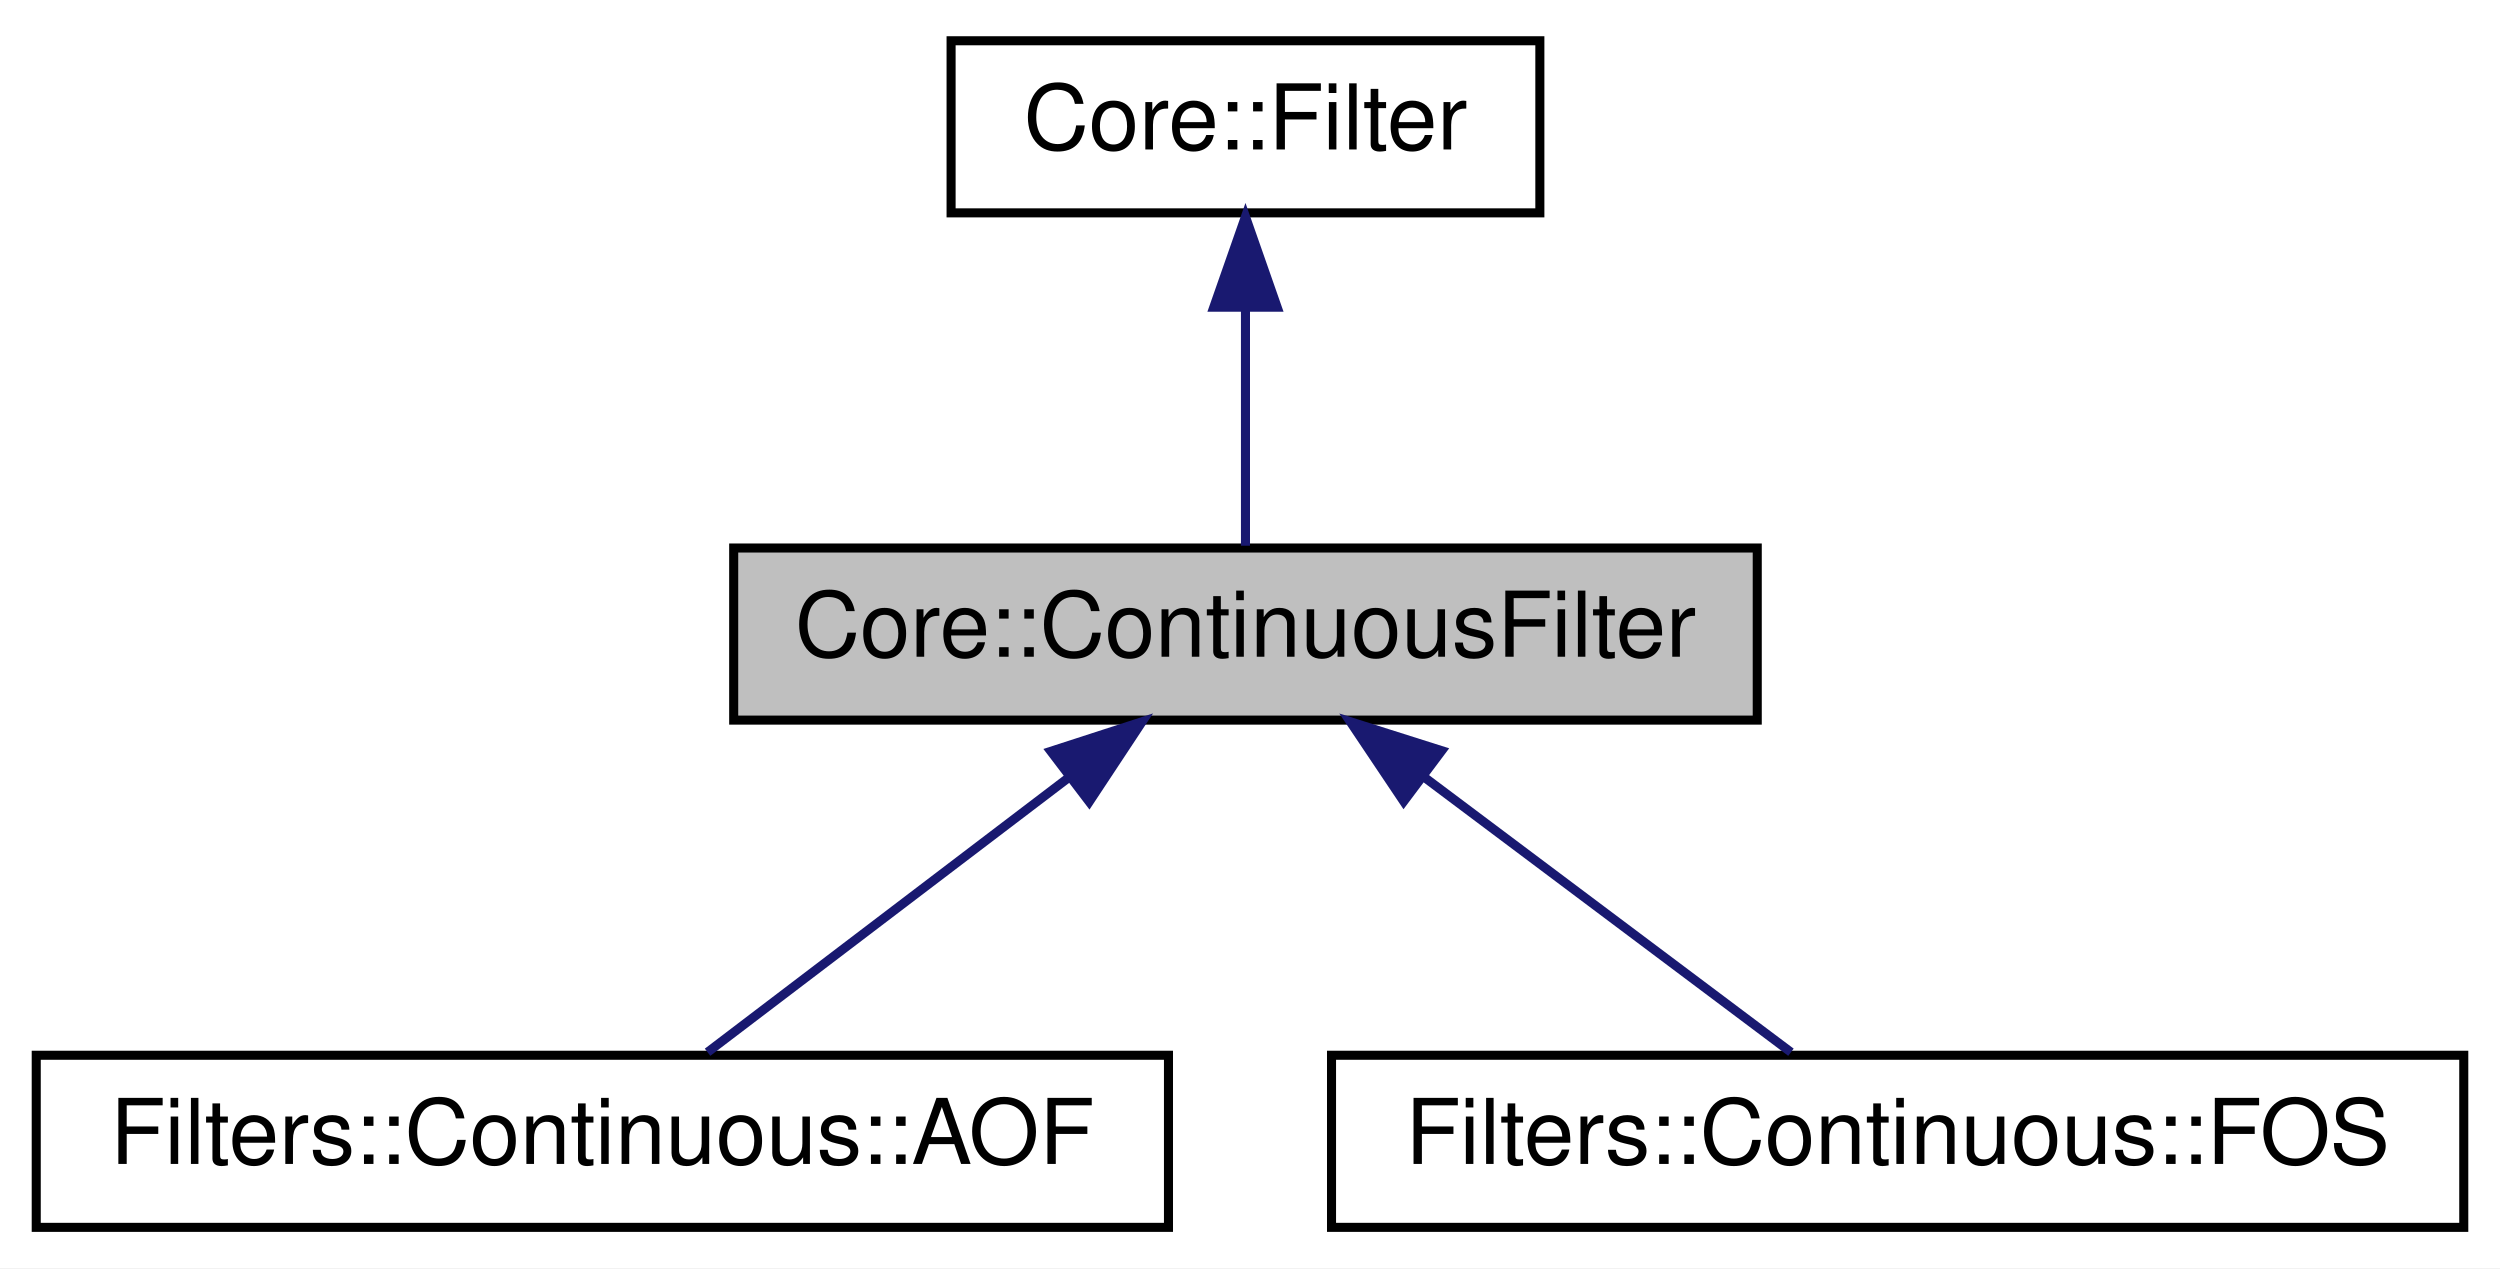
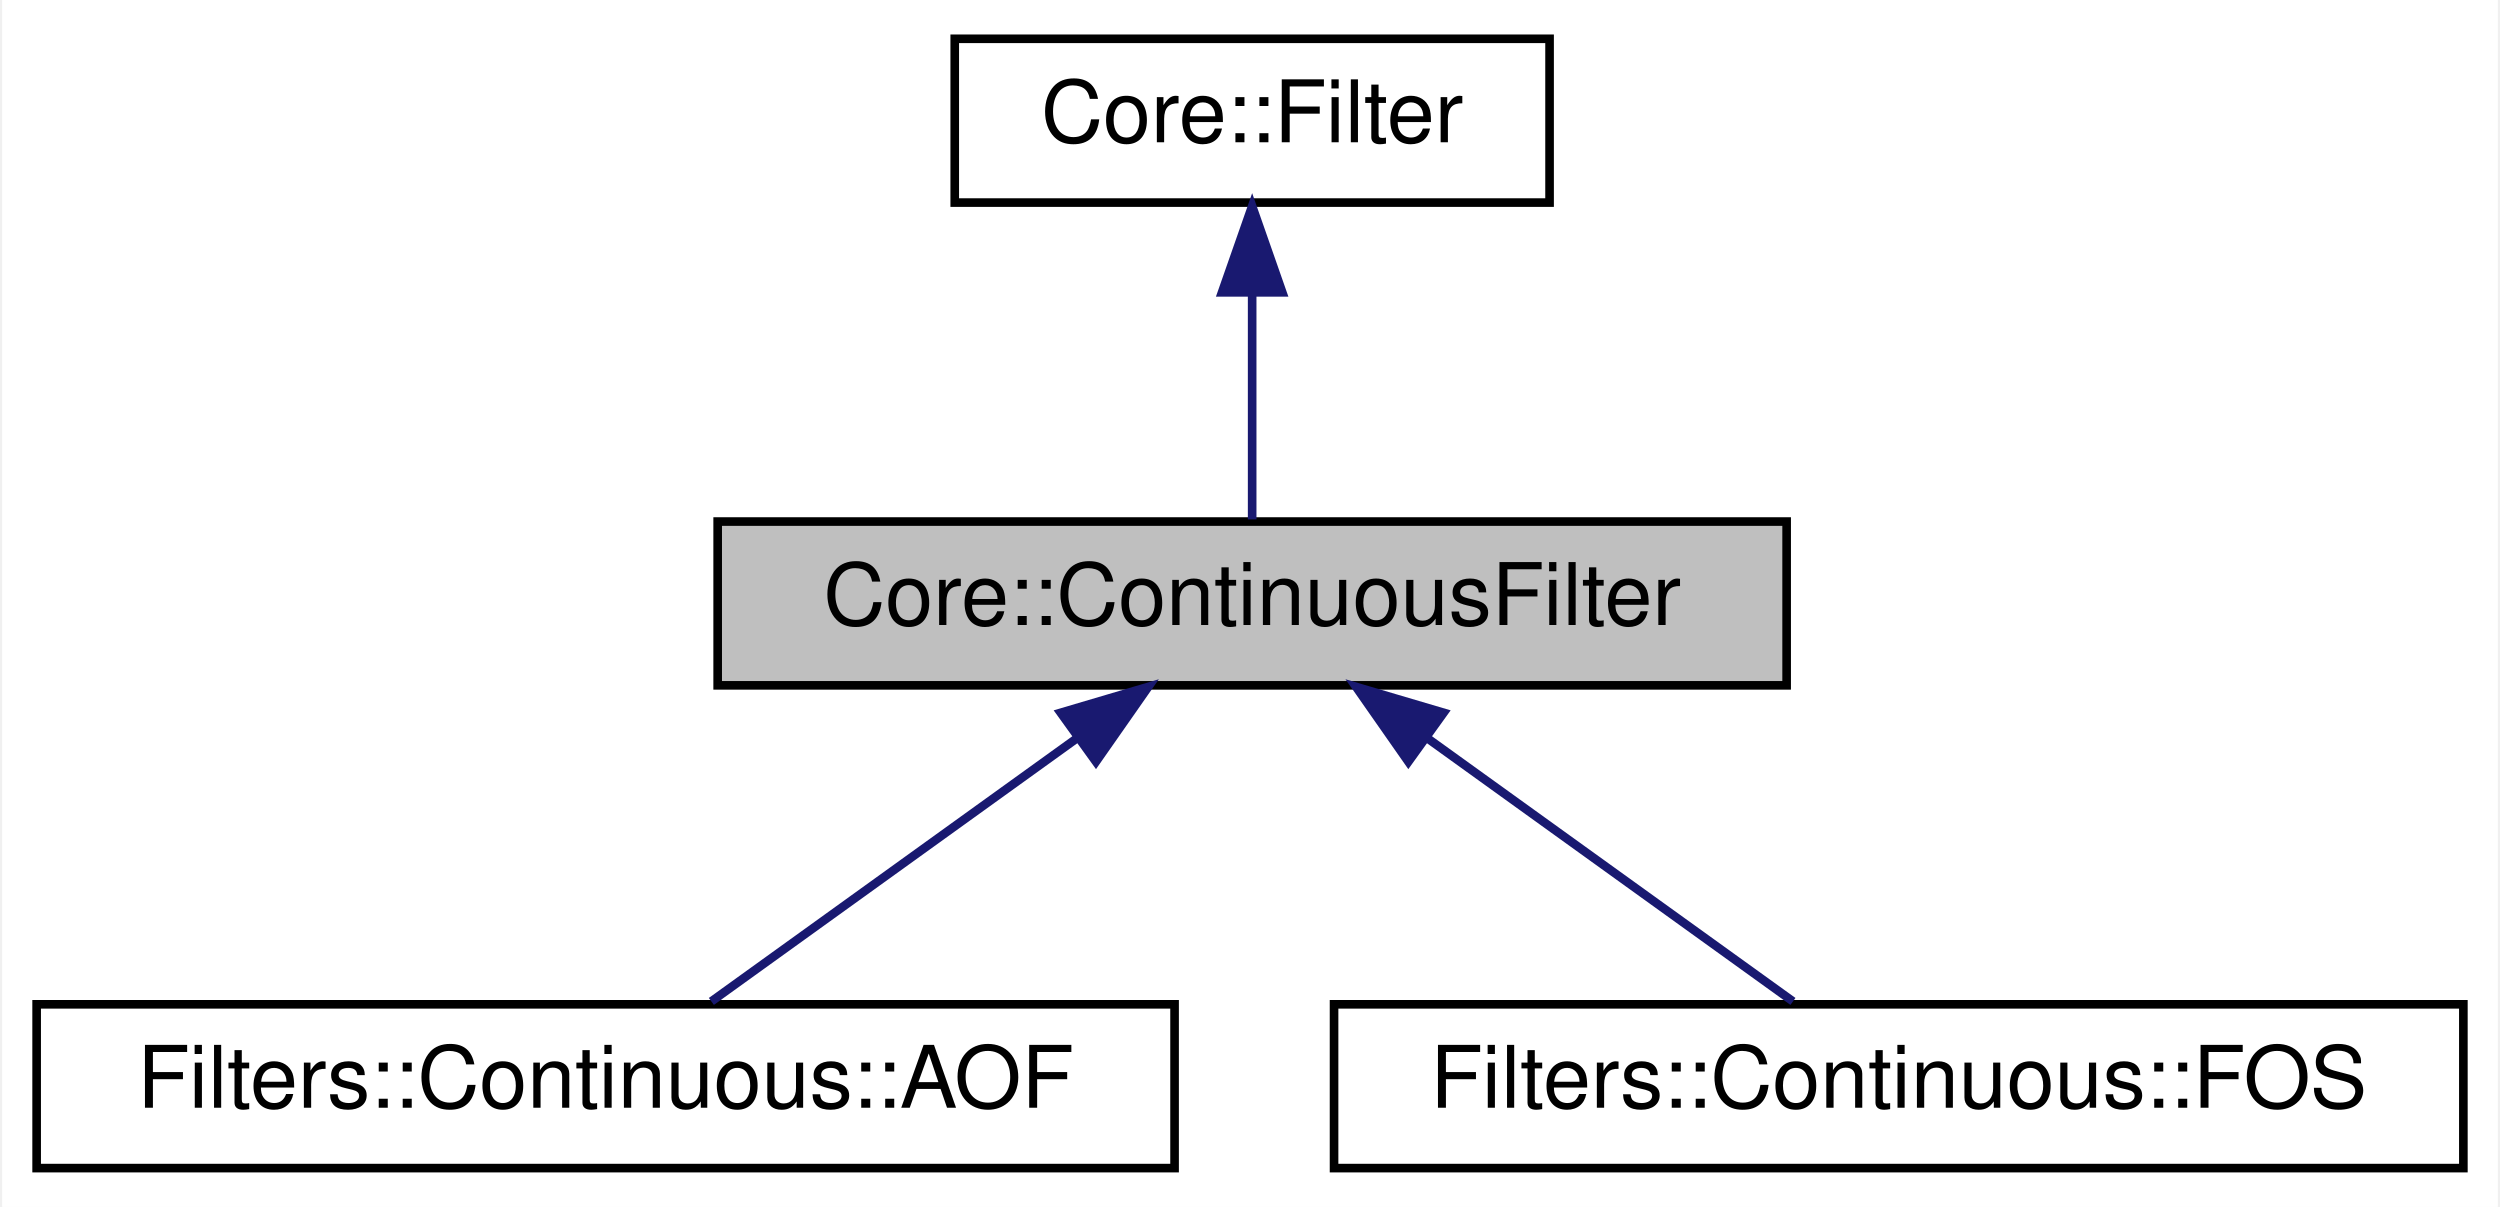
- <svg xmlns="http://www.w3.org/2000/svg" xmlns:xlink="http://www.w3.org/1999/xlink" width="276pt" height="140pt" viewBox="0.00 0.00 276.00 140.00">
+ <svg xmlns="http://www.w3.org/2000/svg" xmlns:xlink="http://www.w3.org/1999/xlink" width="290pt" height="140pt" viewBox="0.00 0.00 289.50 140.00">
  <g id="graph0" class="graph" transform="scale(1 1) rotate(0) translate(4 136)">
-     <polygon fill="white" stroke="none" points="-4,4 -4,-136 272,-136 272,4 -4,4" />
+     <polygon fill="white" stroke="none" points="-4,4 -4,-136 285.5,-136 285.5,4 -4,4" />
    <g id="node1" class="node">
-       <polygon fill="#bfbfbf" stroke="black" points="77,-56.5 77,-75.5 190,-75.5 190,-56.5 77,-56.5" />
-       <text text-anchor="middle" x="133.5" y="-63.5" font-family="Helvetica,sans-Serif" font-size="10.00">Core::ContinuousFilter</text>
+       <polygon fill="#bfbfbf" stroke="black" points="79,-56.5 79,-75.5 203,-75.5 203,-56.5 79,-56.5" />
+       <text text-anchor="middle" x="141" y="-63.5" font-family="Helvetica,sans-Serif" font-size="10.00">Core::ContinuousFilter</text>
    </g>
    <g id="node3" class="node">
      <g id="a_node3">
        <a xlink:href="class_filters_1_1_continuous_1_1_a_o_f.html" target="_top" xlink:title="Класс, реализующий непрерывный абсолютно оптимальный фильтр. ">
-           <polygon fill="white" stroke="black" points="0,-0.5 0,-19.5 125,-19.5 125,-0.5 0,-0.5" />
-           <text text-anchor="middle" x="62.5" y="-7.5" font-family="Helvetica,sans-Serif" font-size="10.00">Filters::Continuous::AOF</text>
+           <polygon fill="white" stroke="black" points="0,-0.5 0,-19.5 132,-19.5 132,-0.5 0,-0.5" />
+           <text text-anchor="middle" x="66" y="-7.5" font-family="Helvetica,sans-Serif" font-size="10.00">Filters::Continuous::AOF</text>
        </a>
      </g>
    </g>
    <g id="edge2" class="edge">
-       <path fill="none" stroke="midnightblue" d="M113.91,-50.101C101.132,-40.382 84.887,-28.027 74.115,-19.834" />
-       <polygon fill="midnightblue" stroke="midnightblue" points="112.014,-53.056 122.093,-56.324 116.252,-47.484 112.014,-53.056" />
+       <path fill="none" stroke="midnightblue" d="M120.695,-50.38C107.139,-40.62 89.758,-28.106 78.269,-19.834" />
+       <polygon fill="midnightblue" stroke="midnightblue" points="118.79,-53.321 128.95,-56.324 122.88,-47.641 118.79,-53.321" />
    </g>
    <g id="node4" class="node">
      <g id="a_node4">
        <a xlink:href="class_filters_1_1_continuous_1_1_f_o_s.html" target="_top" xlink:title="Класс, реализующий непрерывный фильтр оптимальной структуры. ">
-           <polygon fill="white" stroke="black" points="143,-0.5 143,-19.5 268,-19.5 268,-0.5 143,-0.5" />
-           <text text-anchor="middle" x="205.5" y="-7.5" font-family="Helvetica,sans-Serif" font-size="10.00">Filters::Continuous::FOS</text>
+           <polygon fill="white" stroke="black" points="150.5,-0.5 150.5,-19.5 281.5,-19.5 281.5,-0.5 150.5,-0.5" />
+           <text text-anchor="middle" x="216" y="-7.5" font-family="Helvetica,sans-Serif" font-size="10.00">Filters::Continuous::FOS</text>
        </a>
      </g>
    </g>
    <g id="edge3" class="edge">
-       <path fill="none" stroke="midnightblue" d="M153.366,-50.101C166.323,-40.382 182.797,-28.027 193.721,-19.834" />
-       <polygon fill="midnightblue" stroke="midnightblue" points="150.968,-47.524 145.068,-56.324 155.168,-53.124 150.968,-47.524" />
+       <path fill="none" stroke="midnightblue" d="M161.305,-50.38C174.861,-40.62 192.242,-28.106 203.731,-19.834" />
+       <polygon fill="midnightblue" stroke="midnightblue" points="159.12,-47.641 153.05,-56.324 163.21,-53.321 159.12,-47.641" />
    </g>
    <g id="node2" class="node">
      <g id="a_node2">
        <a xlink:href="class_core_1_1_filter.html" target="_top" xlink:title="Базовый класс для всех фильтров. ">
-           <polygon fill="white" stroke="black" points="101,-112.5 101,-131.5 166,-131.5 166,-112.5 101,-112.5" />
-           <text text-anchor="middle" x="133.5" y="-119.5" font-family="Helvetica,sans-Serif" font-size="10.00">Core::Filter</text>
+           <polygon fill="white" stroke="black" points="106.5,-112.5 106.5,-131.5 175.5,-131.5 175.5,-112.5 106.5,-112.5" />
+           <text text-anchor="middle" x="141" y="-119.5" font-family="Helvetica,sans-Serif" font-size="10.00">Core::Filter</text>
        </a>
      </g>
    </g>
    <g id="edge1" class="edge">
-       <path fill="none" stroke="midnightblue" d="M133.5,-101.805C133.5,-92.91 133.5,-82.78 133.5,-75.751" />
-       <polygon fill="midnightblue" stroke="midnightblue" points="130,-102.083 133.5,-112.083 137,-102.083 130,-102.083" />
+       <path fill="none" stroke="midnightblue" d="M141,-101.805C141,-92.91 141,-82.78 141,-75.751" />
+       <polygon fill="midnightblue" stroke="midnightblue" points="137.5,-102.083 141,-112.083 144.5,-102.083 137.5,-102.083" />
    </g>
  </g>
</svg>
